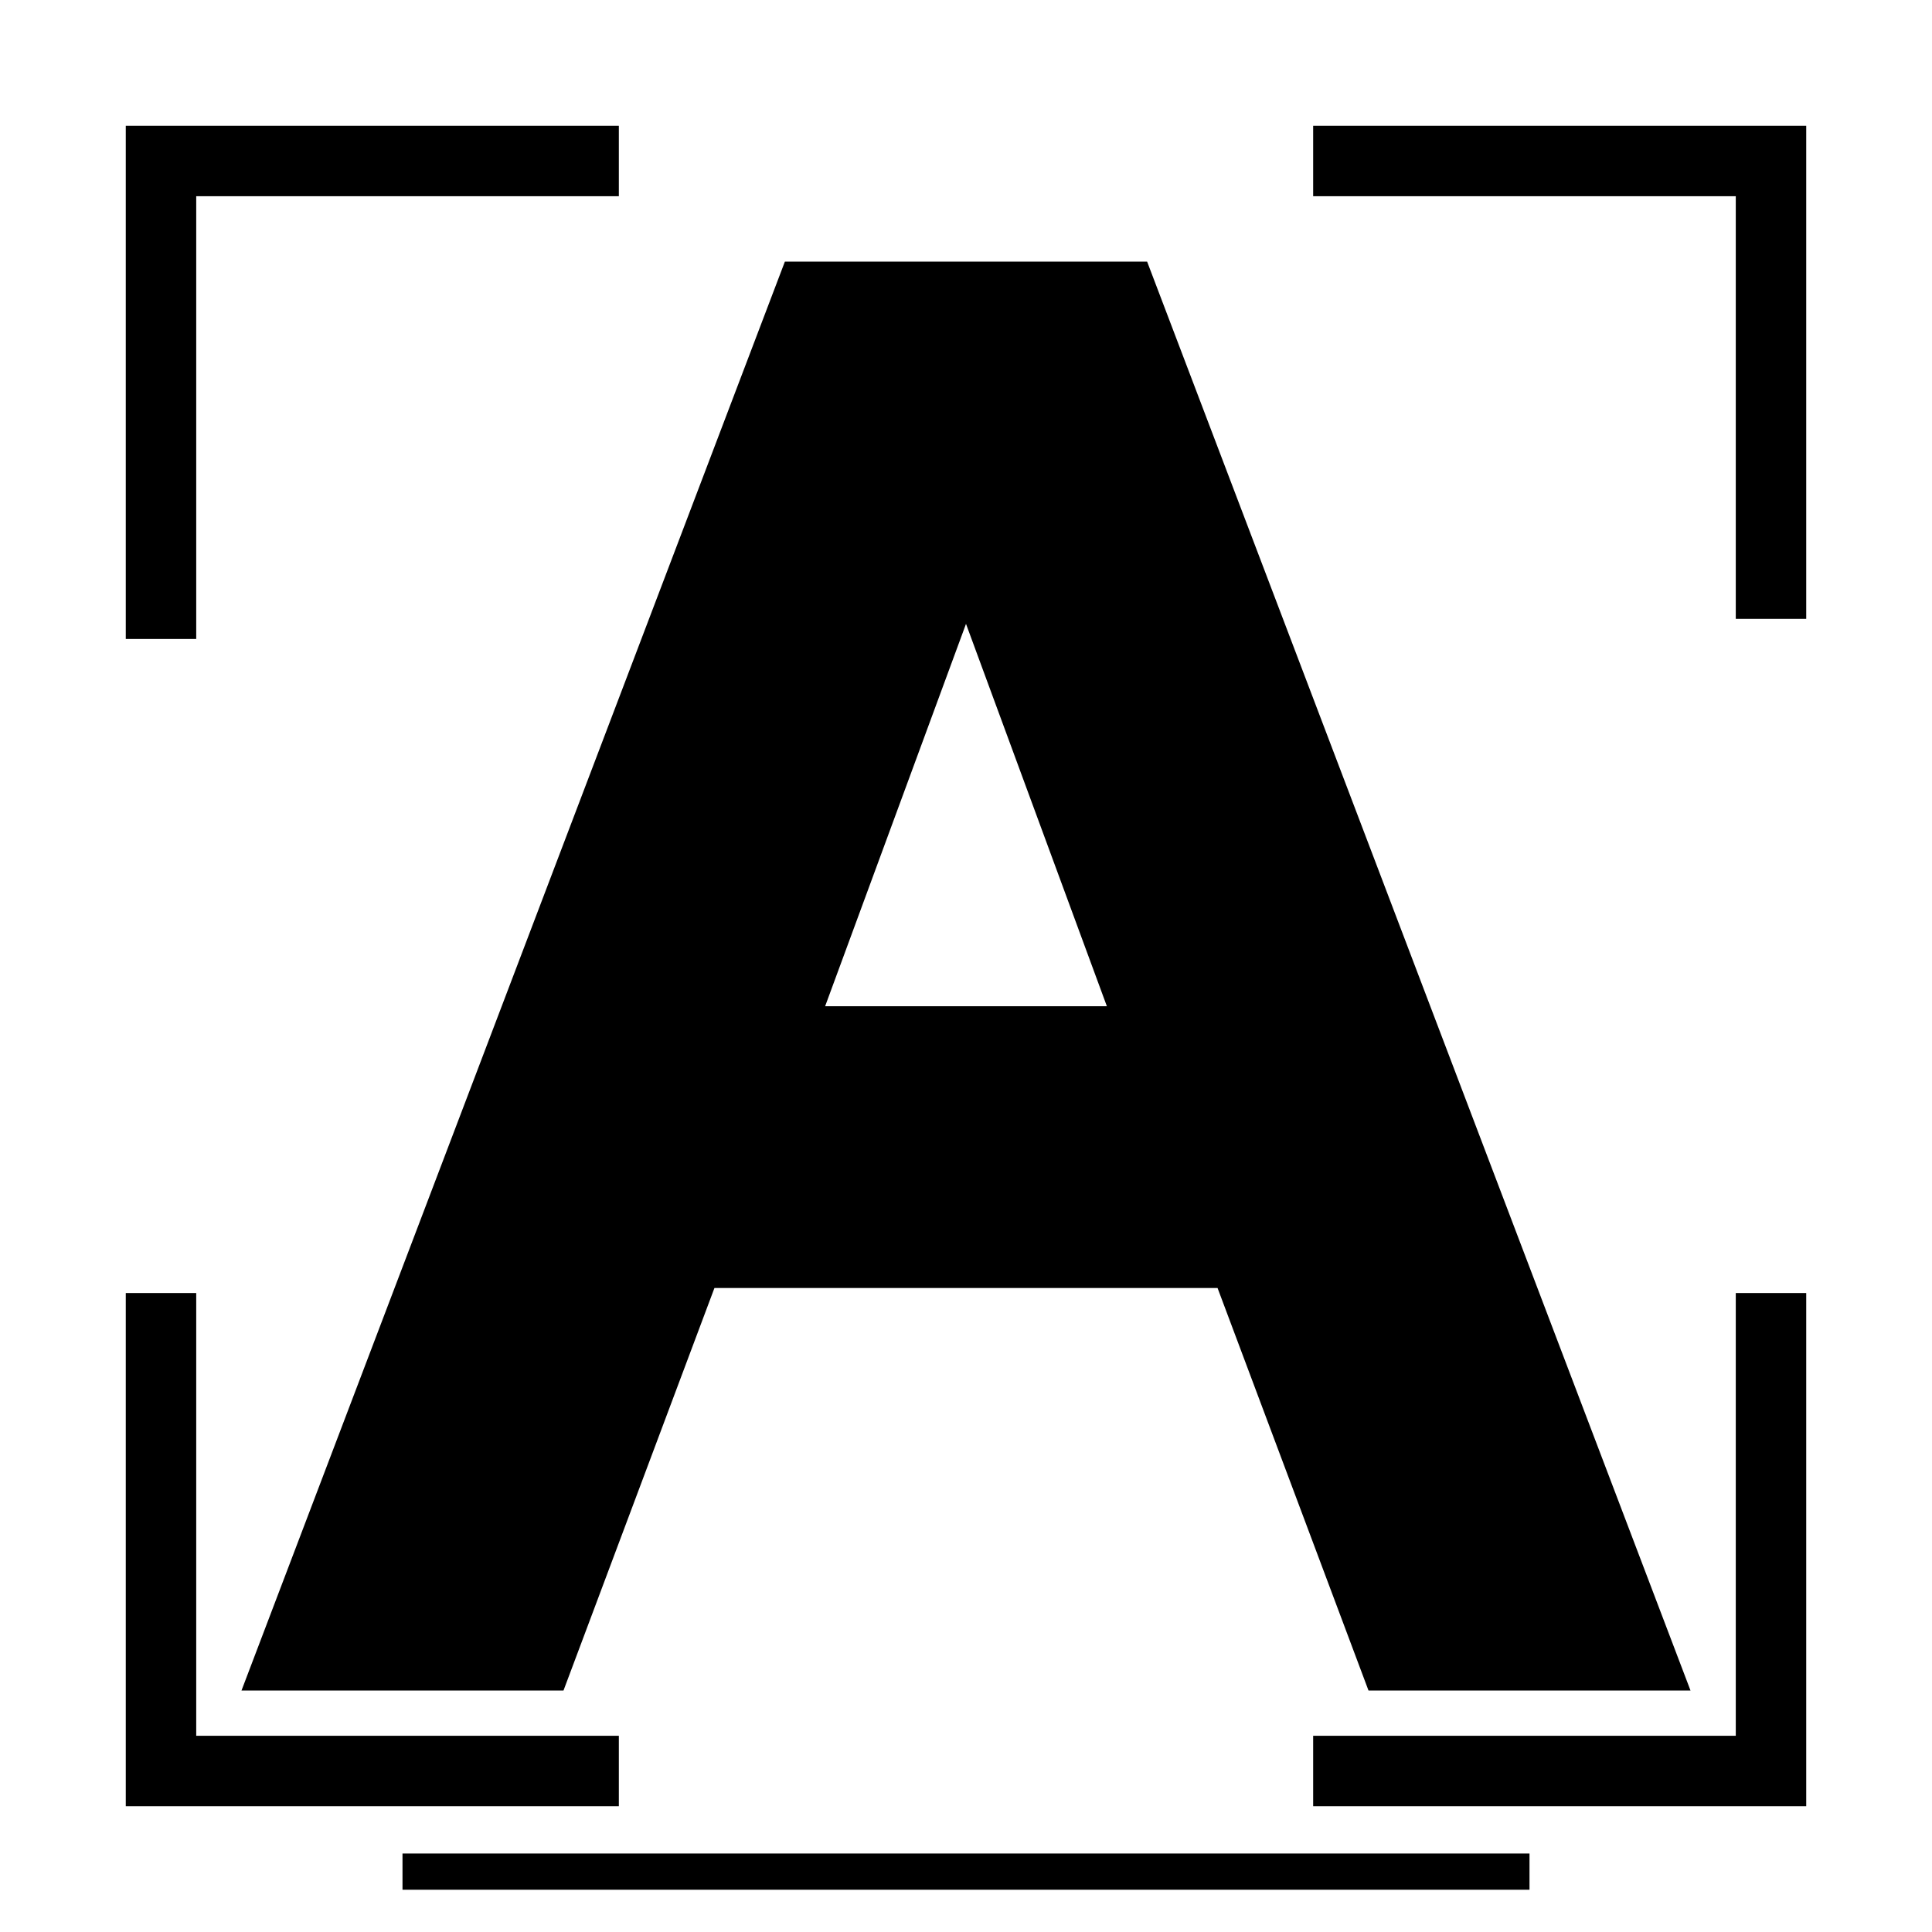
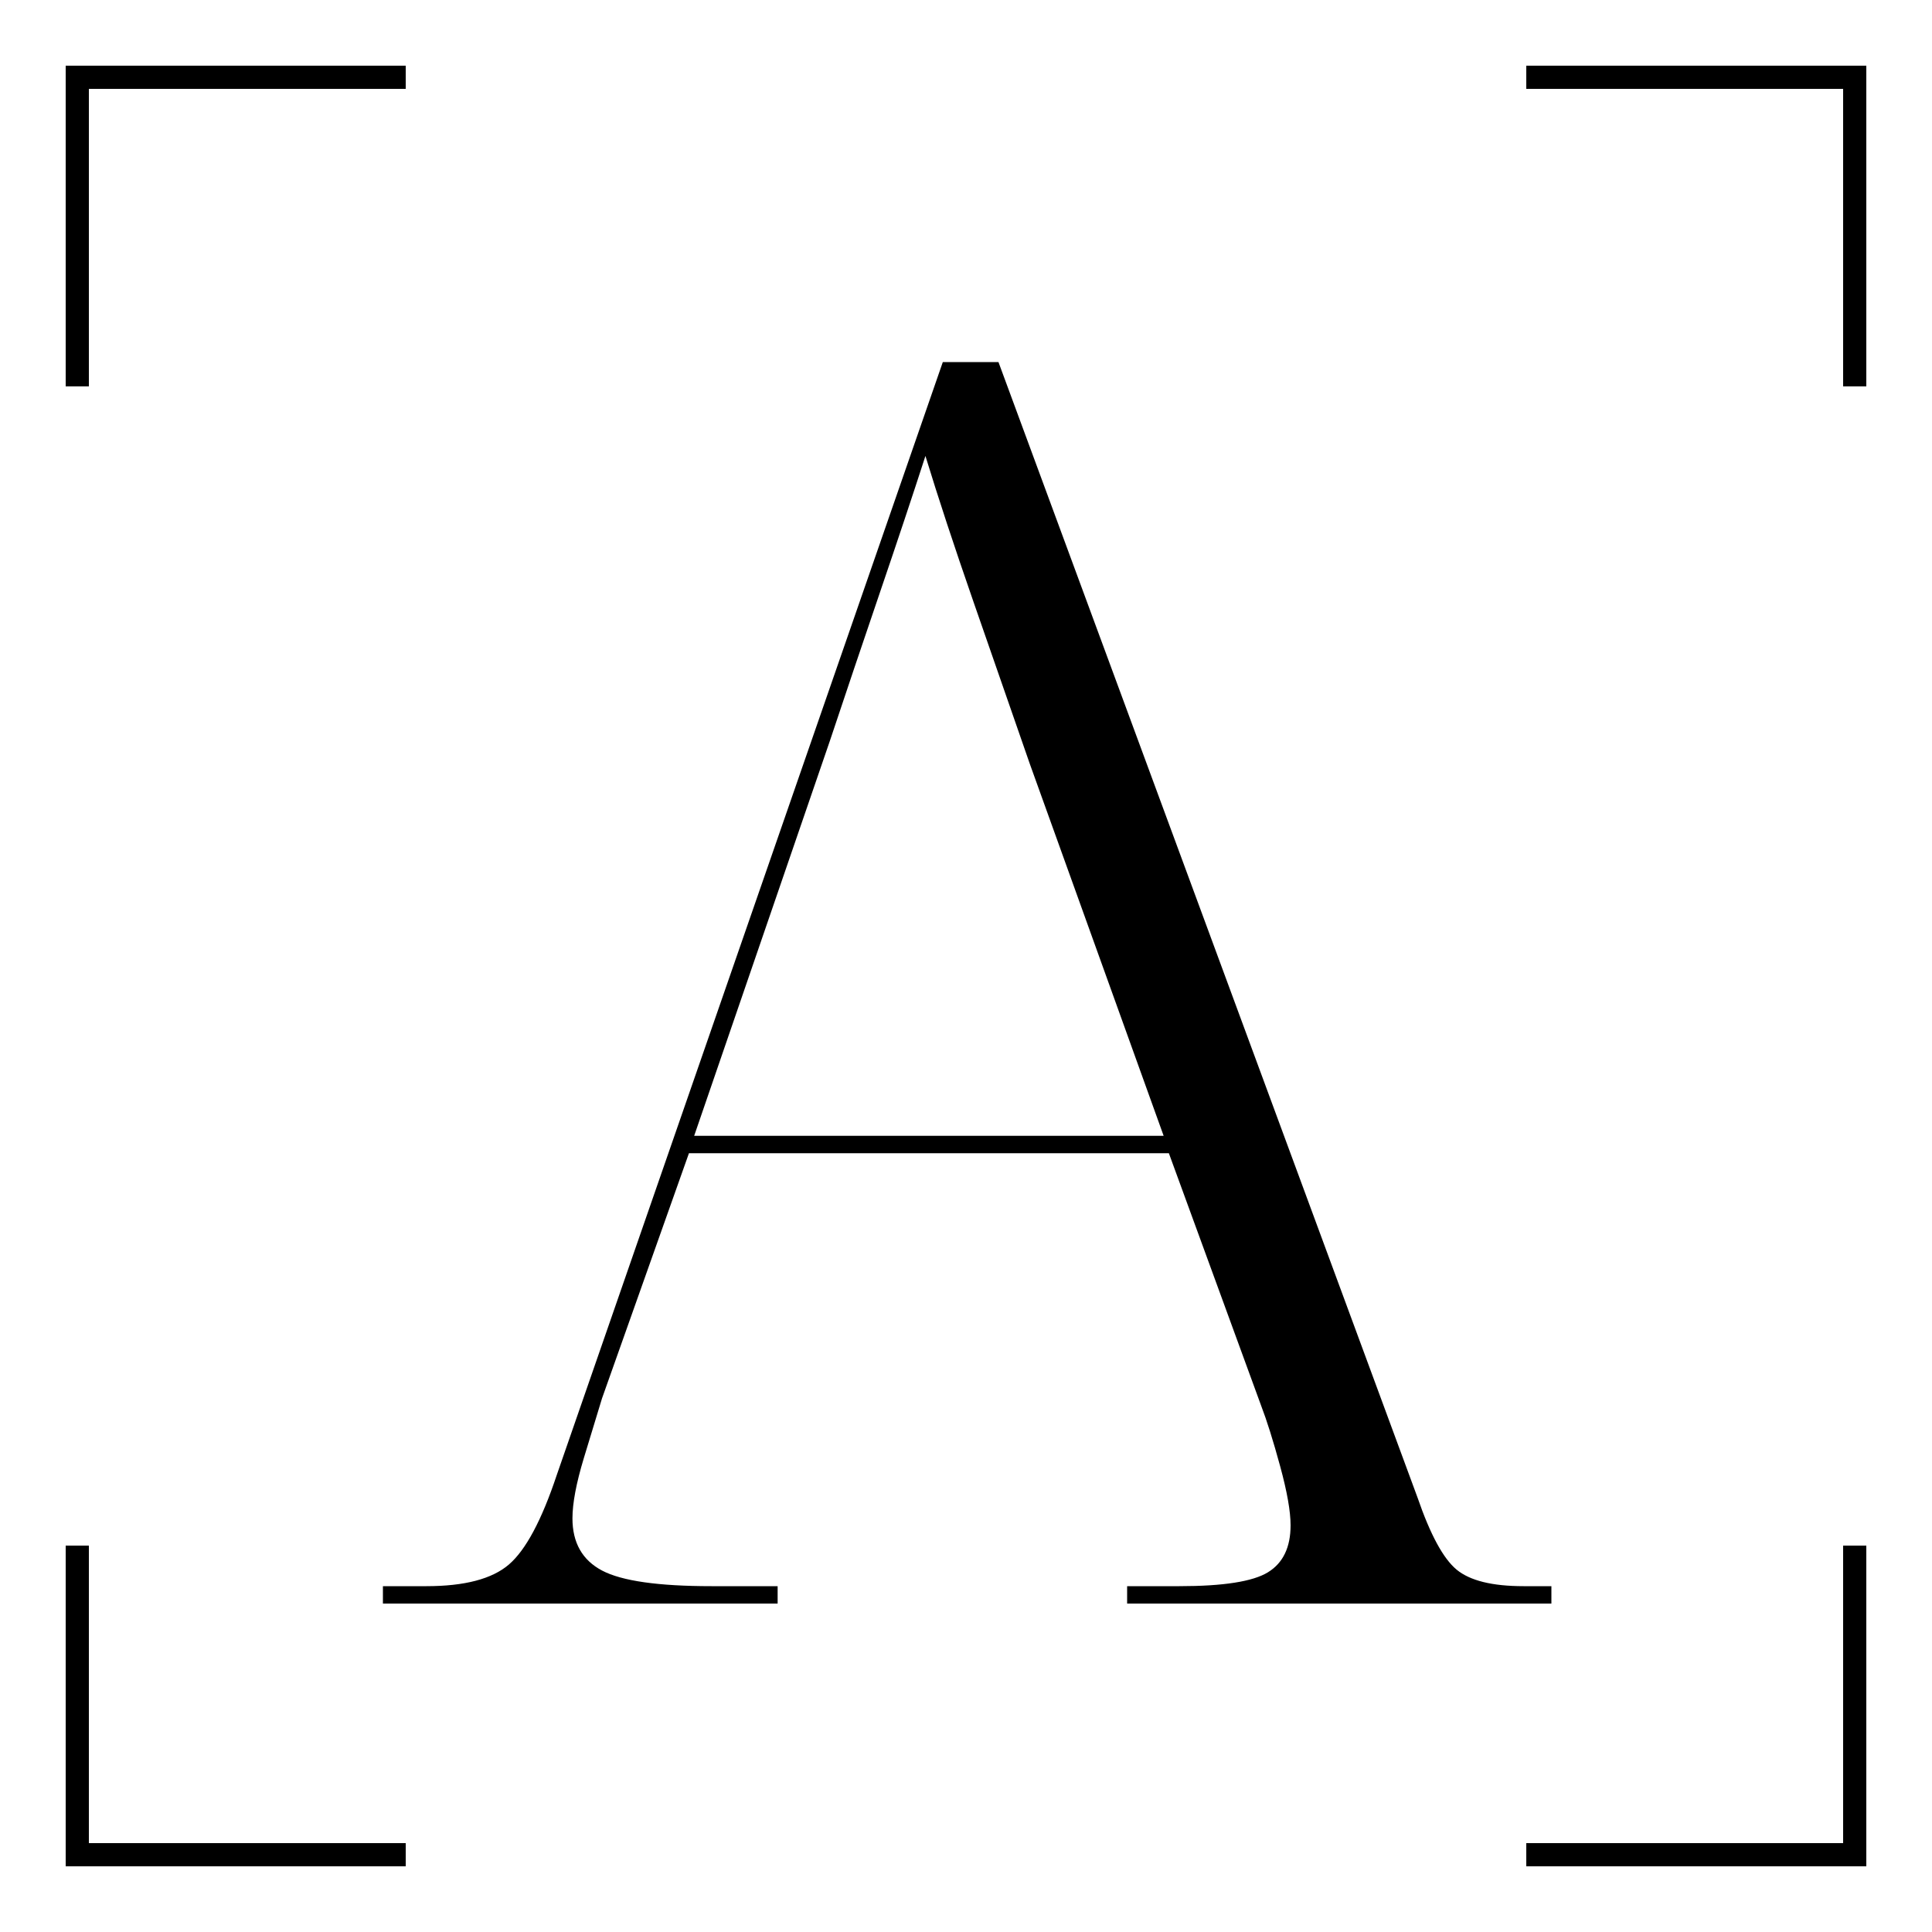
- <svg xmlns="http://www.w3.org/2000/svg" viewBox="0 0 96 96" fill="currentColor" role="img" aria-labelledby="t d">
-   <path fill-rule="evenodd" d="M12 84 39 13H57L84 84H68L60.5 64H35.5L28 84ZM41 50H55L48 31Z" />
-   <path d="M8 30V8H29M67 8H88V29M8 66V88H29M67 88H88V66" fill="none" stroke="currentColor" stroke-width="3.5" stroke-linecap="square" />
-   <path d="M20 93H76" stroke="currentColor" stroke-width="1.8" />
+ <svg xmlns="http://www.w3.org/2000/svg" viewBox="0 0 100 100" fill="currentColor" role="img">
+   <g transform="translate(20 83) scale(.090 -.090)">
+     <path fill-rule="evenodd" d="M-2 0V10H23Q56 10 70.5 22.5Q85 35 98 74L320 714H352L593 61Q604 29 615.5 19.5Q627 10 654 10H670V0H426V10H456Q494 10 507 18Q520 26 520 45Q520 57 514 79Q508 101 503 114L450 259H174L124 118Q120 105 113.5 83.5Q107 62 107 49Q107 28 124 19Q141 10 187 10H225V0ZM177 269H447L370 483Q354 529 337.5 576.5Q321 624 310 660Q299 626 284 582Q269 538 255 496Z" />
+   </g>
+   <path d="M4 20V4H21M79 4H96V20M4 80V96H21M79 96H96V80" fill="none" stroke="currentColor" stroke-width="1.2" />
</svg>
